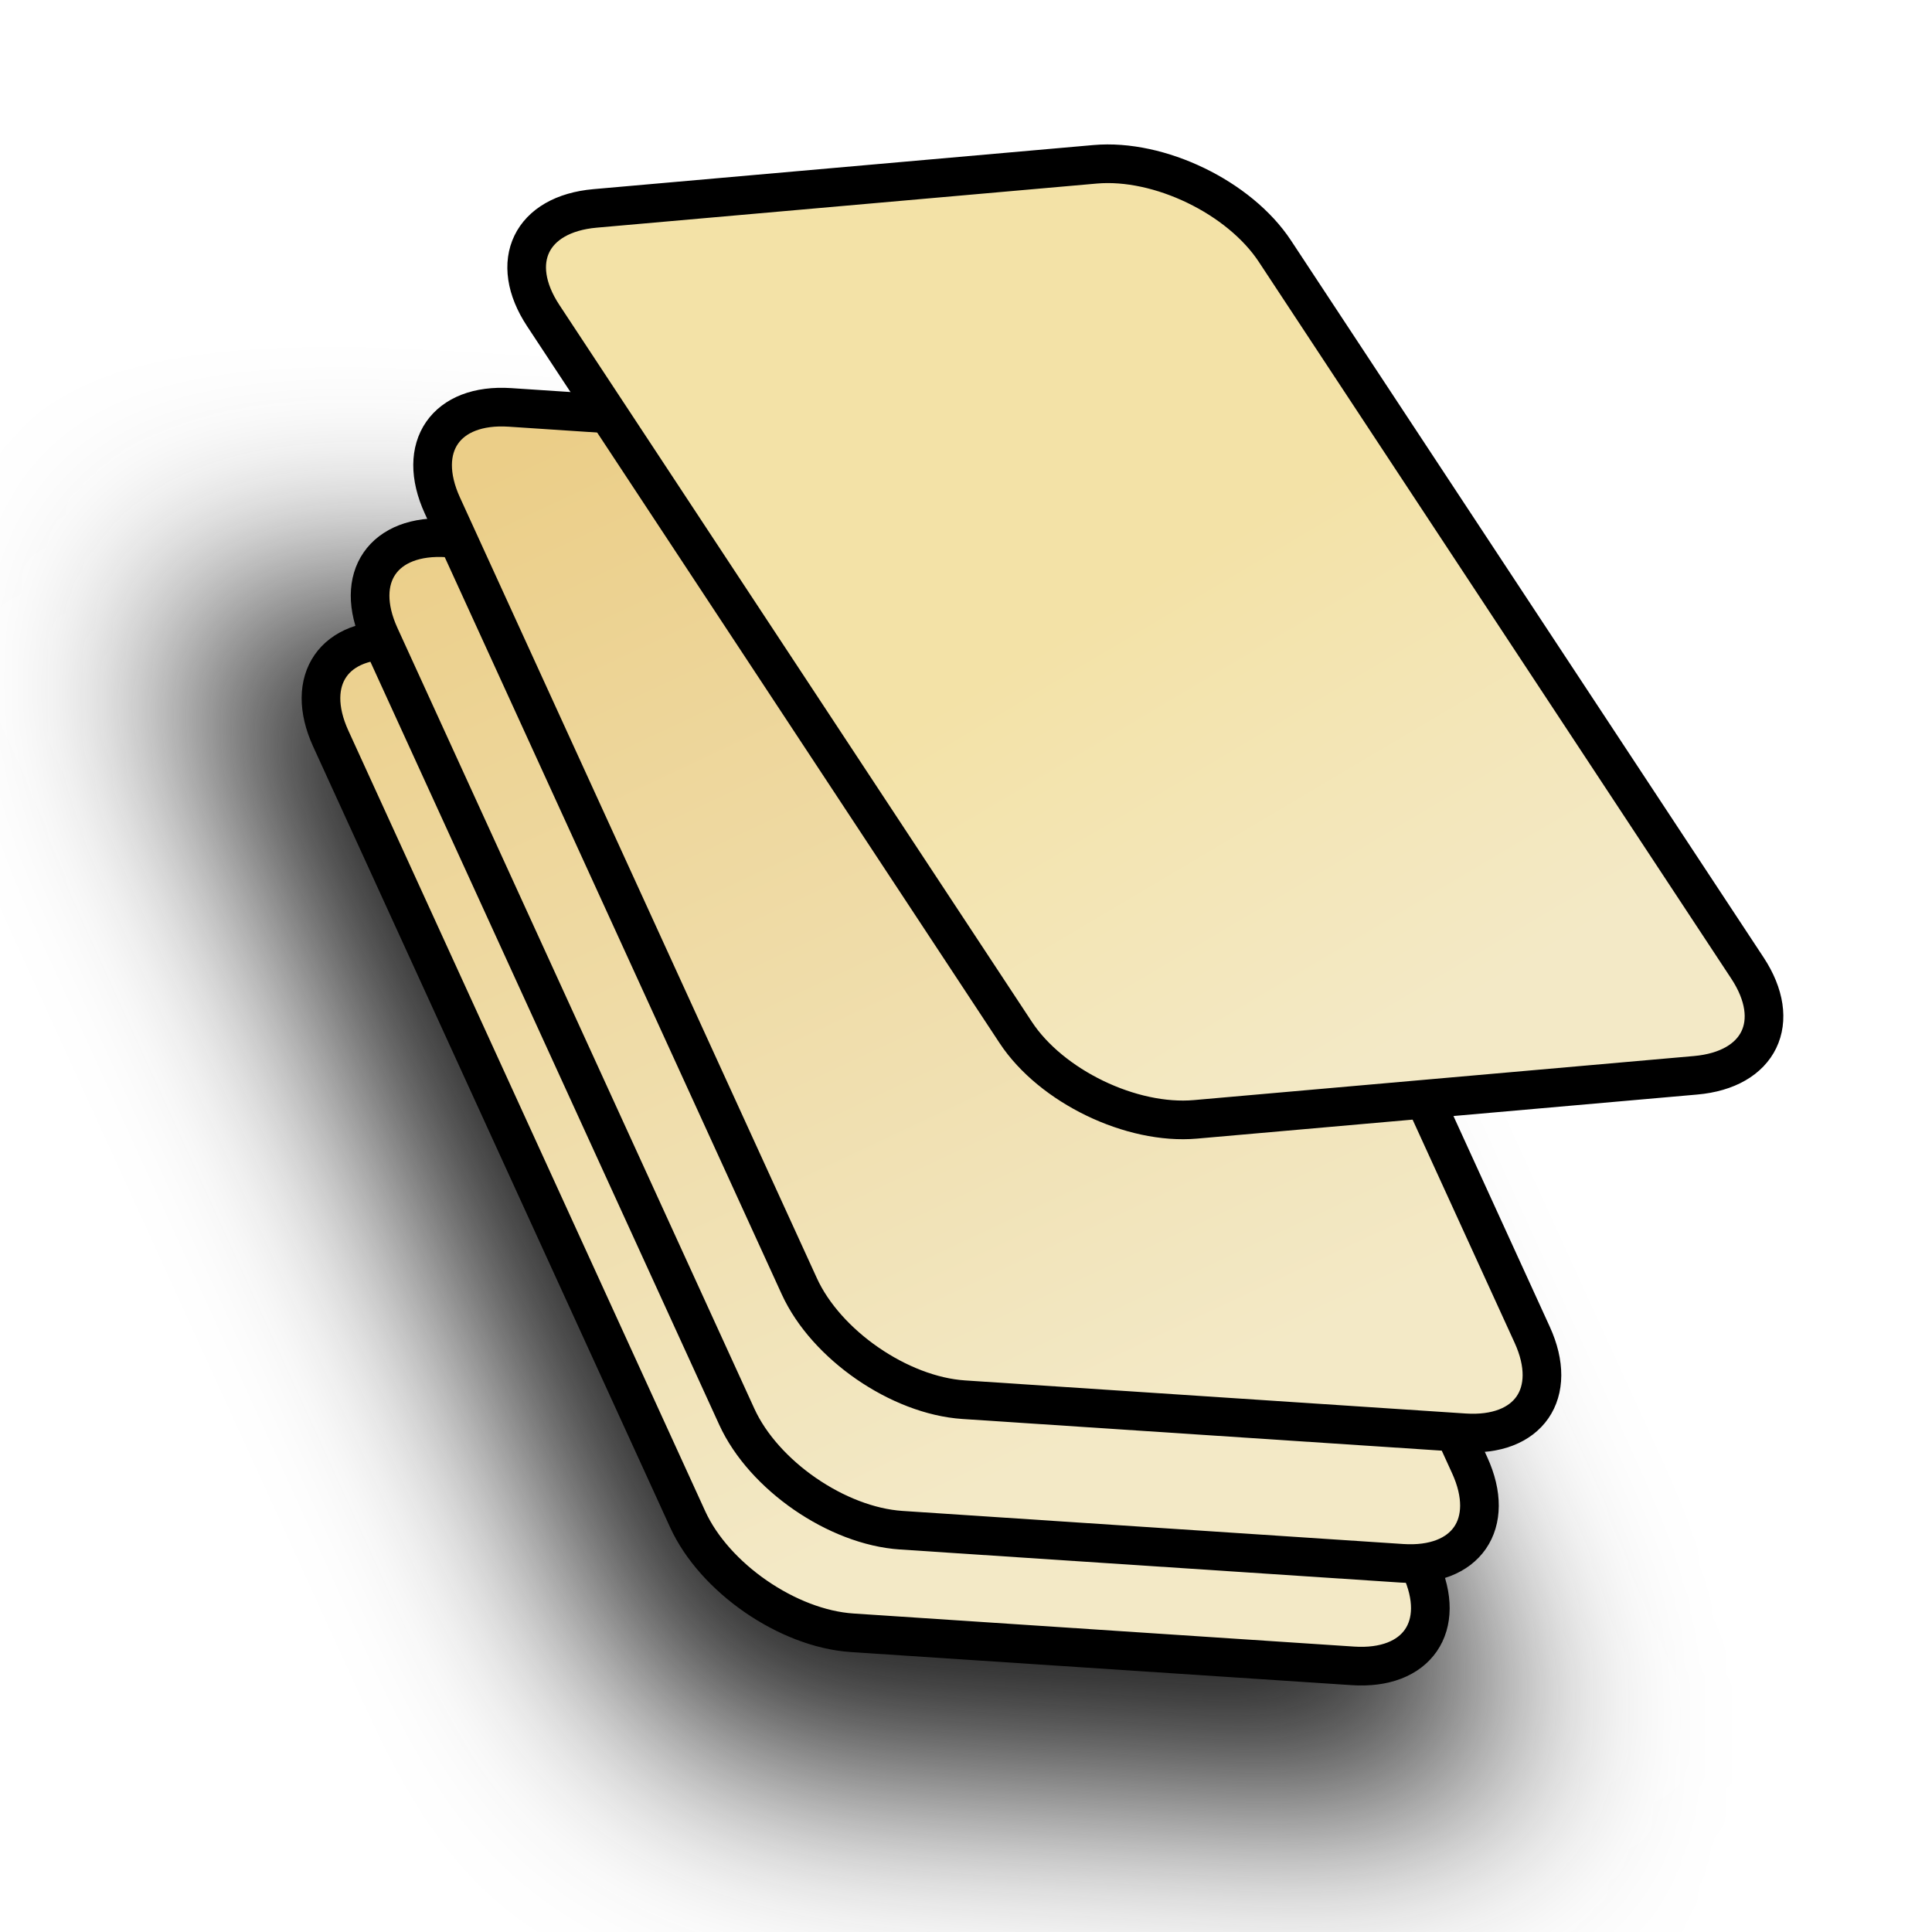
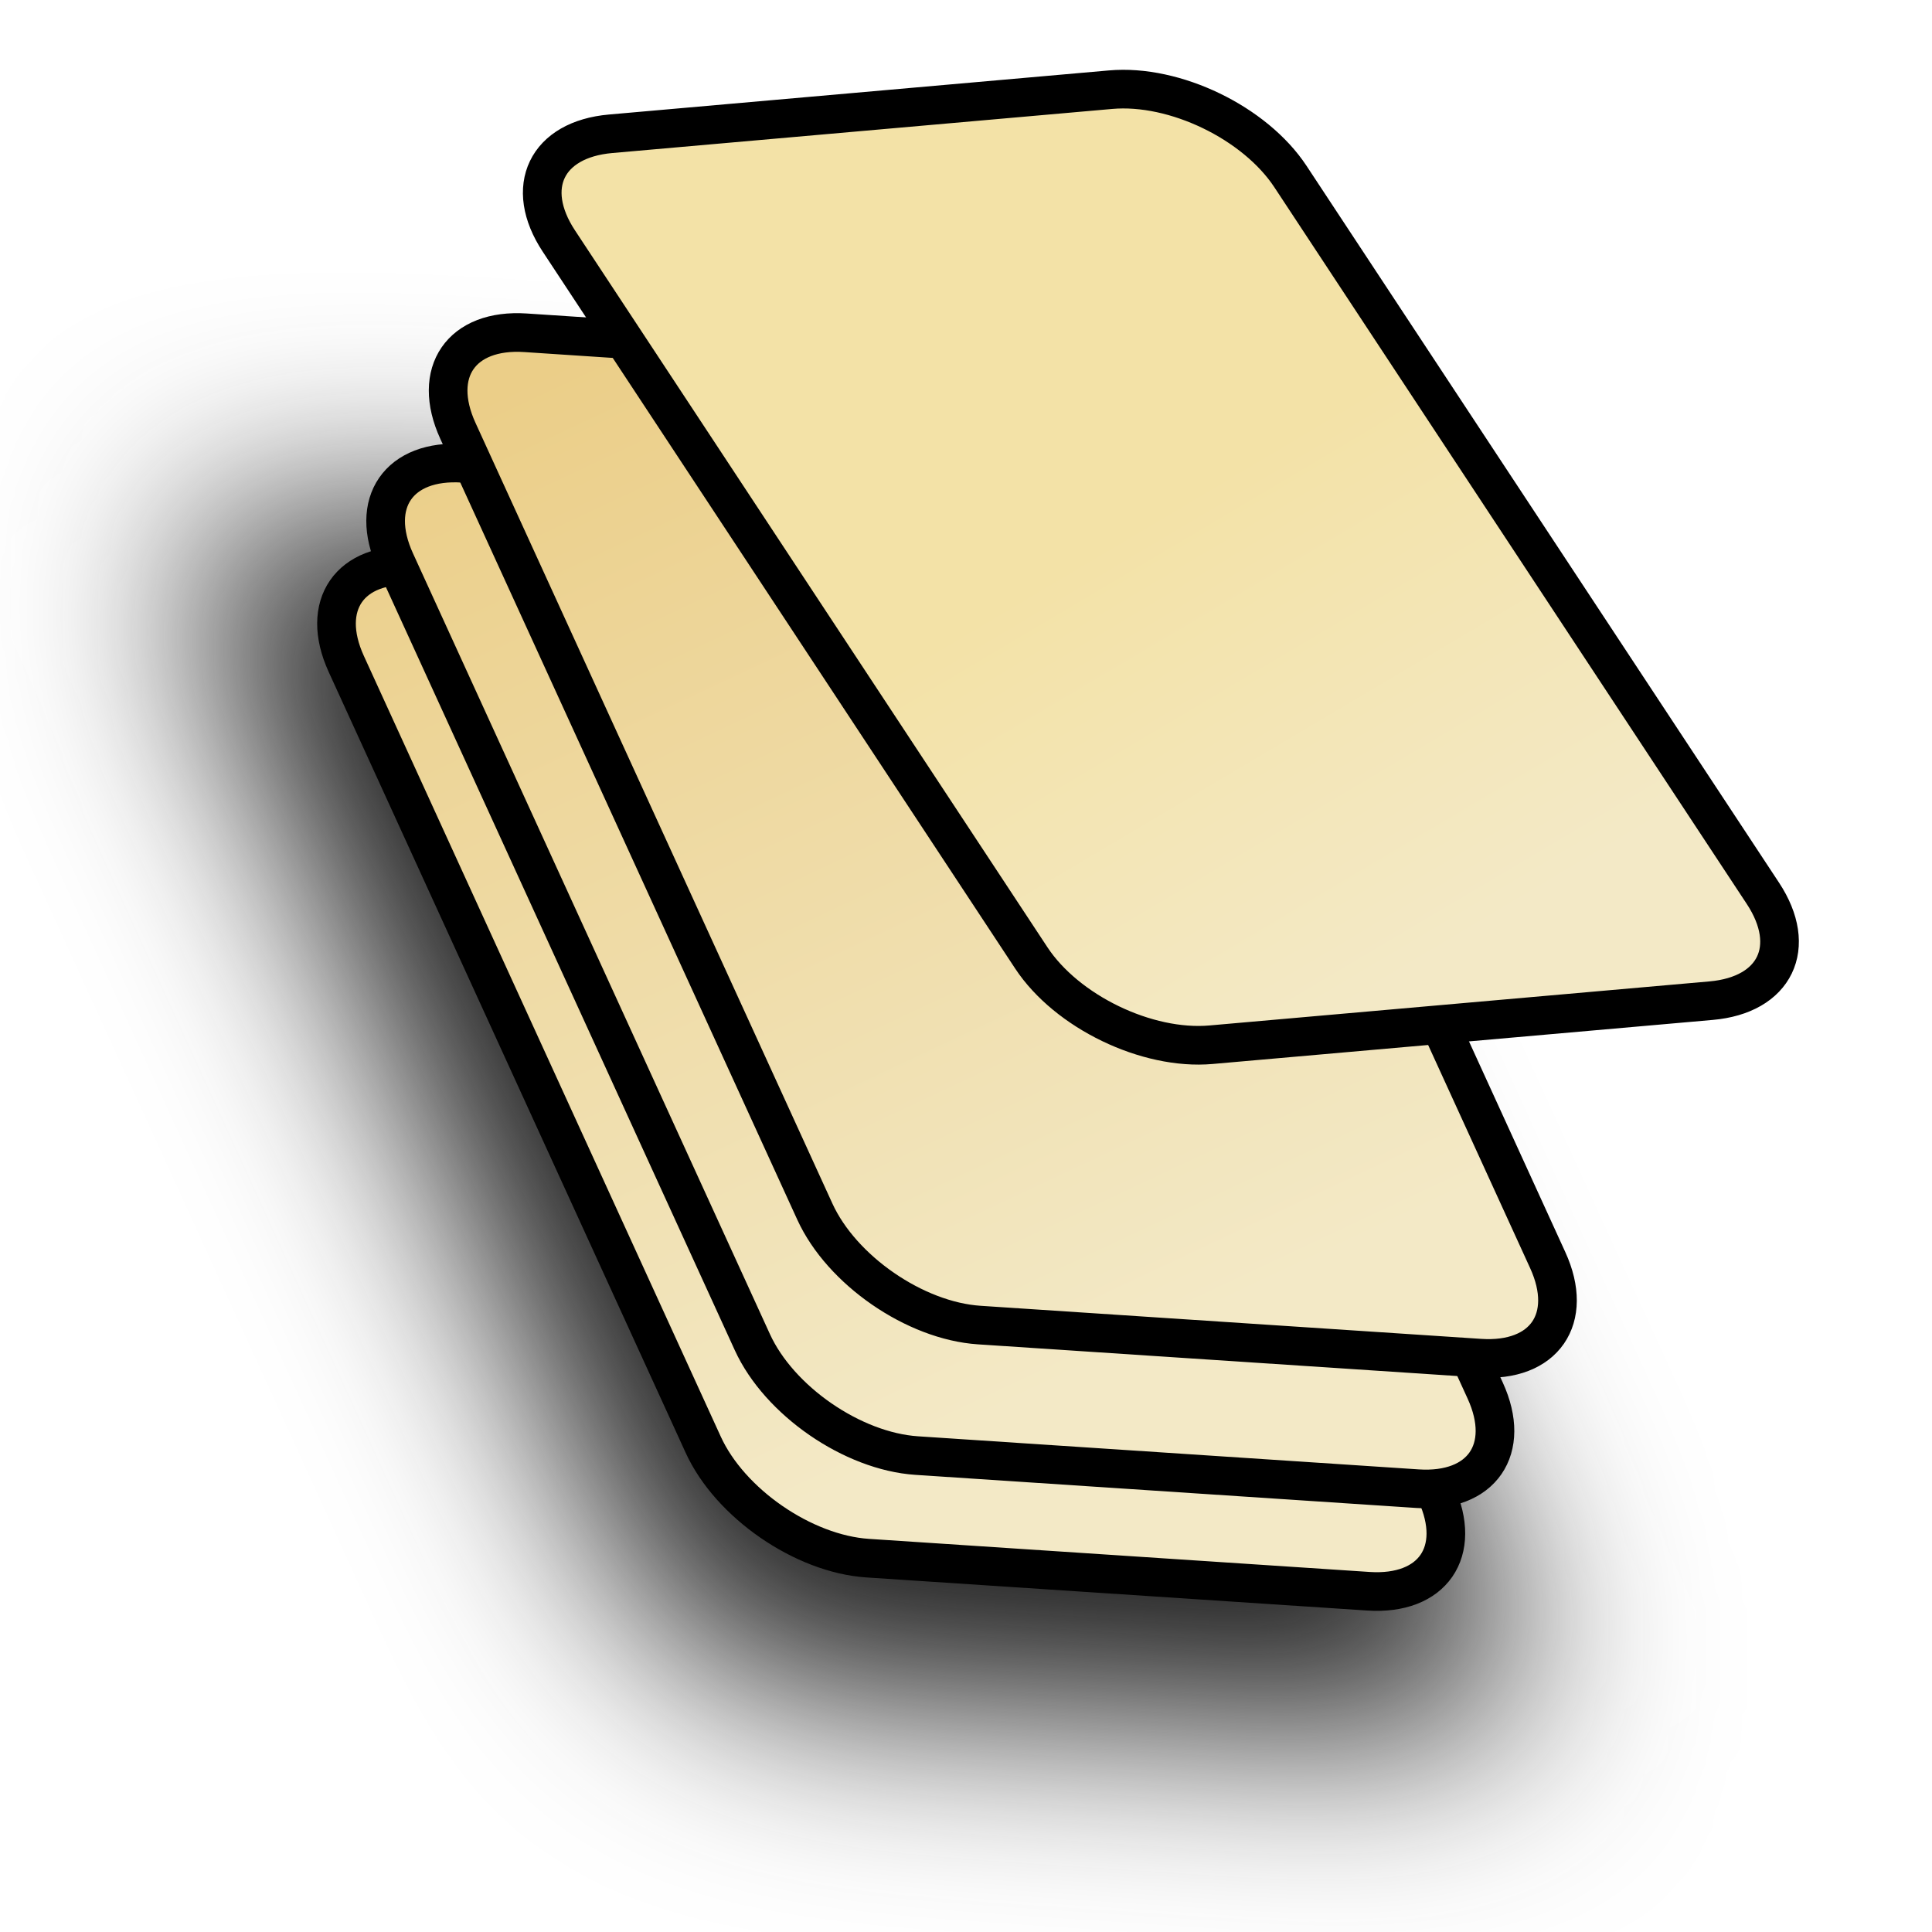
<svg xmlns="http://www.w3.org/2000/svg" xmlns:xlink="http://www.w3.org/1999/xlink" width="150" height="150" viewBox="0 0 39.687 39.688" version="1.1" id="svg1">
  <defs id="defs1">
    <linearGradient id="linearGradient8">
      <stop style="stop-color:#f3e9c6;stop-opacity:1;" offset="0" id="stop8" />
      <stop style="stop-color:#f3e2a7;stop-opacity:1;" offset="1" id="stop9" />
    </linearGradient>
    <linearGradient id="linearGradient6">
      <stop style="stop-color:#f3e9c6;stop-opacity:1;" offset="0" id="stop6" />
      <stop style="stop-color:#ebce88;stop-opacity:1;" offset="1" id="stop7" />
    </linearGradient>
-     <linearGradient xlink:href="#linearGradient6" id="linearGradient7" x1="21.253" y1="32.064" x2="11.32" y2="10.927" gradientUnits="userSpaceOnUse" gradientTransform="translate(0.5748469,0.2554875)" />
-     <linearGradient xlink:href="#linearGradient8" id="linearGradient9" x1="25.038" y1="25.166" x2="19.545" y2="15.904" gradientUnits="userSpaceOnUse" gradientTransform="translate(0.5748469,0.2554875)" />
+     <linearGradient xlink:href="#linearGradient6" id="linearGradient7" x1="21.253" y1="32.064" x2="11.32" y2="10.927" gradientUnits="userSpaceOnUse" gradientTransform="translate(0.8942062,-1.277437)" />
+     <linearGradient xlink:href="#linearGradient8" id="linearGradient9" x1="25.038" y1="25.166" x2="19.545" y2="15.904" gradientUnits="userSpaceOnUse" gradientTransform="translate(0.8942062,-1.277437)" />
    <filter style="color-interpolation-filters:sRGB" id="filter10" x="-0.188" y="-0.203" width="1.376" height="1.407">
      <feGaussianBlur stdDeviation="2.126" id="feGaussianBlur10" />
    </filter>
-     <linearGradient xlink:href="#linearGradient6" id="linearGradient11" gradientUnits="userSpaceOnUse" x1="21.253" y1="32.064" x2="11.32" y2="10.927" gradientTransform="translate(0.5748469,0.2554875)" />
-     <linearGradient xlink:href="#linearGradient6" id="linearGradient12" gradientUnits="userSpaceOnUse" x1="21.253" y1="32.064" x2="11.32" y2="10.927" gradientTransform="translate(0.5748469,0.2554875)" />
+     <linearGradient xlink:href="#linearGradient6" id="linearGradient11" gradientUnits="userSpaceOnUse" x1="21.253" y1="32.064" x2="11.32" y2="10.927" gradientTransform="translate(0.8942062,-1.277437)" />
+     <linearGradient xlink:href="#linearGradient6" id="linearGradient12" gradientUnits="userSpaceOnUse" x1="21.253" y1="32.064" x2="11.32" y2="10.927" gradientTransform="translate(0.8942062,-1.277437)" />
  </defs>
  <g id="layer1" transform="translate(3.193594,-4.023928)">
-     <path id="path9" style="mix-blend-mode:normal;fill:#1a1a1a;stroke:none;stroke-width:0.945;stroke-linejoin:round;stroke-dasharray:none;filter:url(#filter10)" d="M 14.589,16.908 2.339,16.098 C 0.767,15.994 0.029,17.064 0.684,18.496 L 9.414,37.593 c 0.655,1.433 2.448,2.67 4.019,2.774 l 12.25,0.81 c 1.572,0.104 2.31,-0.966 1.655,-2.398 L 18.608,19.682 c -0.655,-1.433 -2.448,-2.67 -4.019,-2.774 z" />
-     <path id="rect3" style="fill:url(#linearGradient7);stroke:#000000;stroke-width:0.794;stroke-linejoin:round;stroke-dasharray:none" d="M 15.279,17.861 4.99,17.181 c -1.32,-0.087 -1.94,0.811 -1.39,2.014 L 10.933,35.235 c 0.55,1.203 2.056,2.242 3.376,2.33 l 10.289,0.68 c 1.32,0.087 1.94,-0.811 1.39,-2.014 L 18.655,20.19 c -0.55,-1.203 -2.056,-2.242 -3.376,-2.33 z" />
-     <path id="rect4" style="fill:url(#linearGradient12);stroke:#000000;stroke-width:0.794;stroke-linejoin:round;stroke-dasharray:none" d="M 16.288,15.754 5.999,15.074 c -1.32,-0.087 -1.94,0.811 -1.39,2.014 l 7.333,16.04 c 0.55,1.203 2.056,2.242 3.376,2.33 l 10.289,0.68 c 1.32,0.087 1.94,-0.811 1.39,-2.014 L 19.664,18.084 C 19.114,16.881 17.608,15.842 16.288,15.754 Z" />
-     <path id="rect5" style="fill:url(#linearGradient11);stroke:#000000;stroke-width:0.794;stroke-linejoin:round;stroke-dasharray:none" d="M 17.572,13.074 7.283,12.393 c -1.32,-0.087 -1.94,0.811 -1.39,2.014 l 7.333,16.04 c 0.55,1.203 2.056,2.242 3.376,2.33 l 10.289,0.68 c 1.32,0.087 1.94,-0.811 1.39,-2.014 L 20.948,15.403 C 20.398,14.2 18.892,13.161 17.572,13.074 Z" />
-     <path id="rect6" style="fill:url(#linearGradient9);fill-opacity:1;stroke:#000000;stroke-width:0.794;stroke-linejoin:round;stroke-dasharray:none" d="M 19.303,7.399 9.031,8.305 C 7.713,8.421 7.238,9.404 7.966,10.508 l 9.706,14.726 c 0.728,1.105 2.375,1.901 3.693,1.784 l 10.272,-0.905 c 1.318,-0.116 1.793,-1.099 1.065,-2.204 L 22.996,9.184 C 22.268,8.079 20.621,7.283 19.303,7.399 Z" />
+     <path id="path9" style="mix-blend-mode:normal;fill:#1a1a1a;stroke:none;stroke-width:0.945;stroke-linejoin:round;stroke-dasharray:none;filter:url(#filter10)" d="M 14.908,15.375 2.658,14.565 C 1.086,14.461 0.348,15.531 1.003,16.963 l 8.731,19.097 c 0.655,1.433 2.448,2.67 4.019,2.774 l 12.25,0.81 c 1.572,0.104 2.31,-0.966 1.655,-2.398 L 18.928,18.149 c -0.655,-1.433 -2.448,-2.67 -4.019,-2.774 z" />
+     <path id="rect3" style="fill:url(#linearGradient7);stroke:#000000;stroke-width:0.794;stroke-linejoin:round;stroke-dasharray:none" d="M 15.598,16.328 5.309,15.648 c -1.32,-0.087 -1.94,0.811 -1.39,2.014 l 7.333,16.04 c 0.55,1.203 2.056,2.242 3.376,2.33 l 10.289,0.68 c 1.32,0.087 1.94,-0.811 1.39,-2.014 L 18.974,18.658 C 18.424,17.454 16.918,16.415 15.598,16.328 Z" />
+     <path id="rect4" style="fill:url(#linearGradient12);stroke:#000000;stroke-width:0.794;stroke-linejoin:round;stroke-dasharray:none" d="M 16.607,14.222 6.318,13.541 c -1.32,-0.087 -1.94,0.811 -1.39,2.014 L 12.261,31.595 c 0.55,1.203 2.056,2.242 3.376,2.33 l 10.289,0.68 c 1.32,0.087 1.94,-0.811 1.39,-2.014 L 19.983,16.551 c -0.55,-1.203 -2.056,-2.242 -3.376,-2.33 z" />
+     <path id="rect5" style="fill:url(#linearGradient11);stroke:#000000;stroke-width:0.794;stroke-linejoin:round;stroke-dasharray:none" d="M 17.892,11.541 7.602,10.86 c -1.32,-0.087 -1.94,0.811 -1.39,2.014 l 7.333,16.04 c 0.55,1.203 2.056,2.242 3.376,2.33 l 10.289,0.68 c 1.32,0.087 1.94,-0.811 1.39,-2.014 L 21.268,13.87 c -0.55,-1.203 -2.056,-2.242 -3.376,-2.33 z" />
+     <path id="rect6" style="fill:url(#linearGradient9);fill-opacity:1;stroke:#000000;stroke-width:0.794;stroke-linejoin:round;stroke-dasharray:none" d="M 19.622,5.866 9.35,6.772 C 8.032,6.888 7.558,7.871 8.286,8.975 L 17.991,23.701 c 0.728,1.105 2.375,1.901 3.693,1.784 l 10.272,-0.905 c 1.318,-0.116 1.793,-1.099 1.065,-2.204 L 23.315,7.651 C 22.587,6.546 20.94,5.75 19.622,5.866 Z" />
  </g>
</svg>
